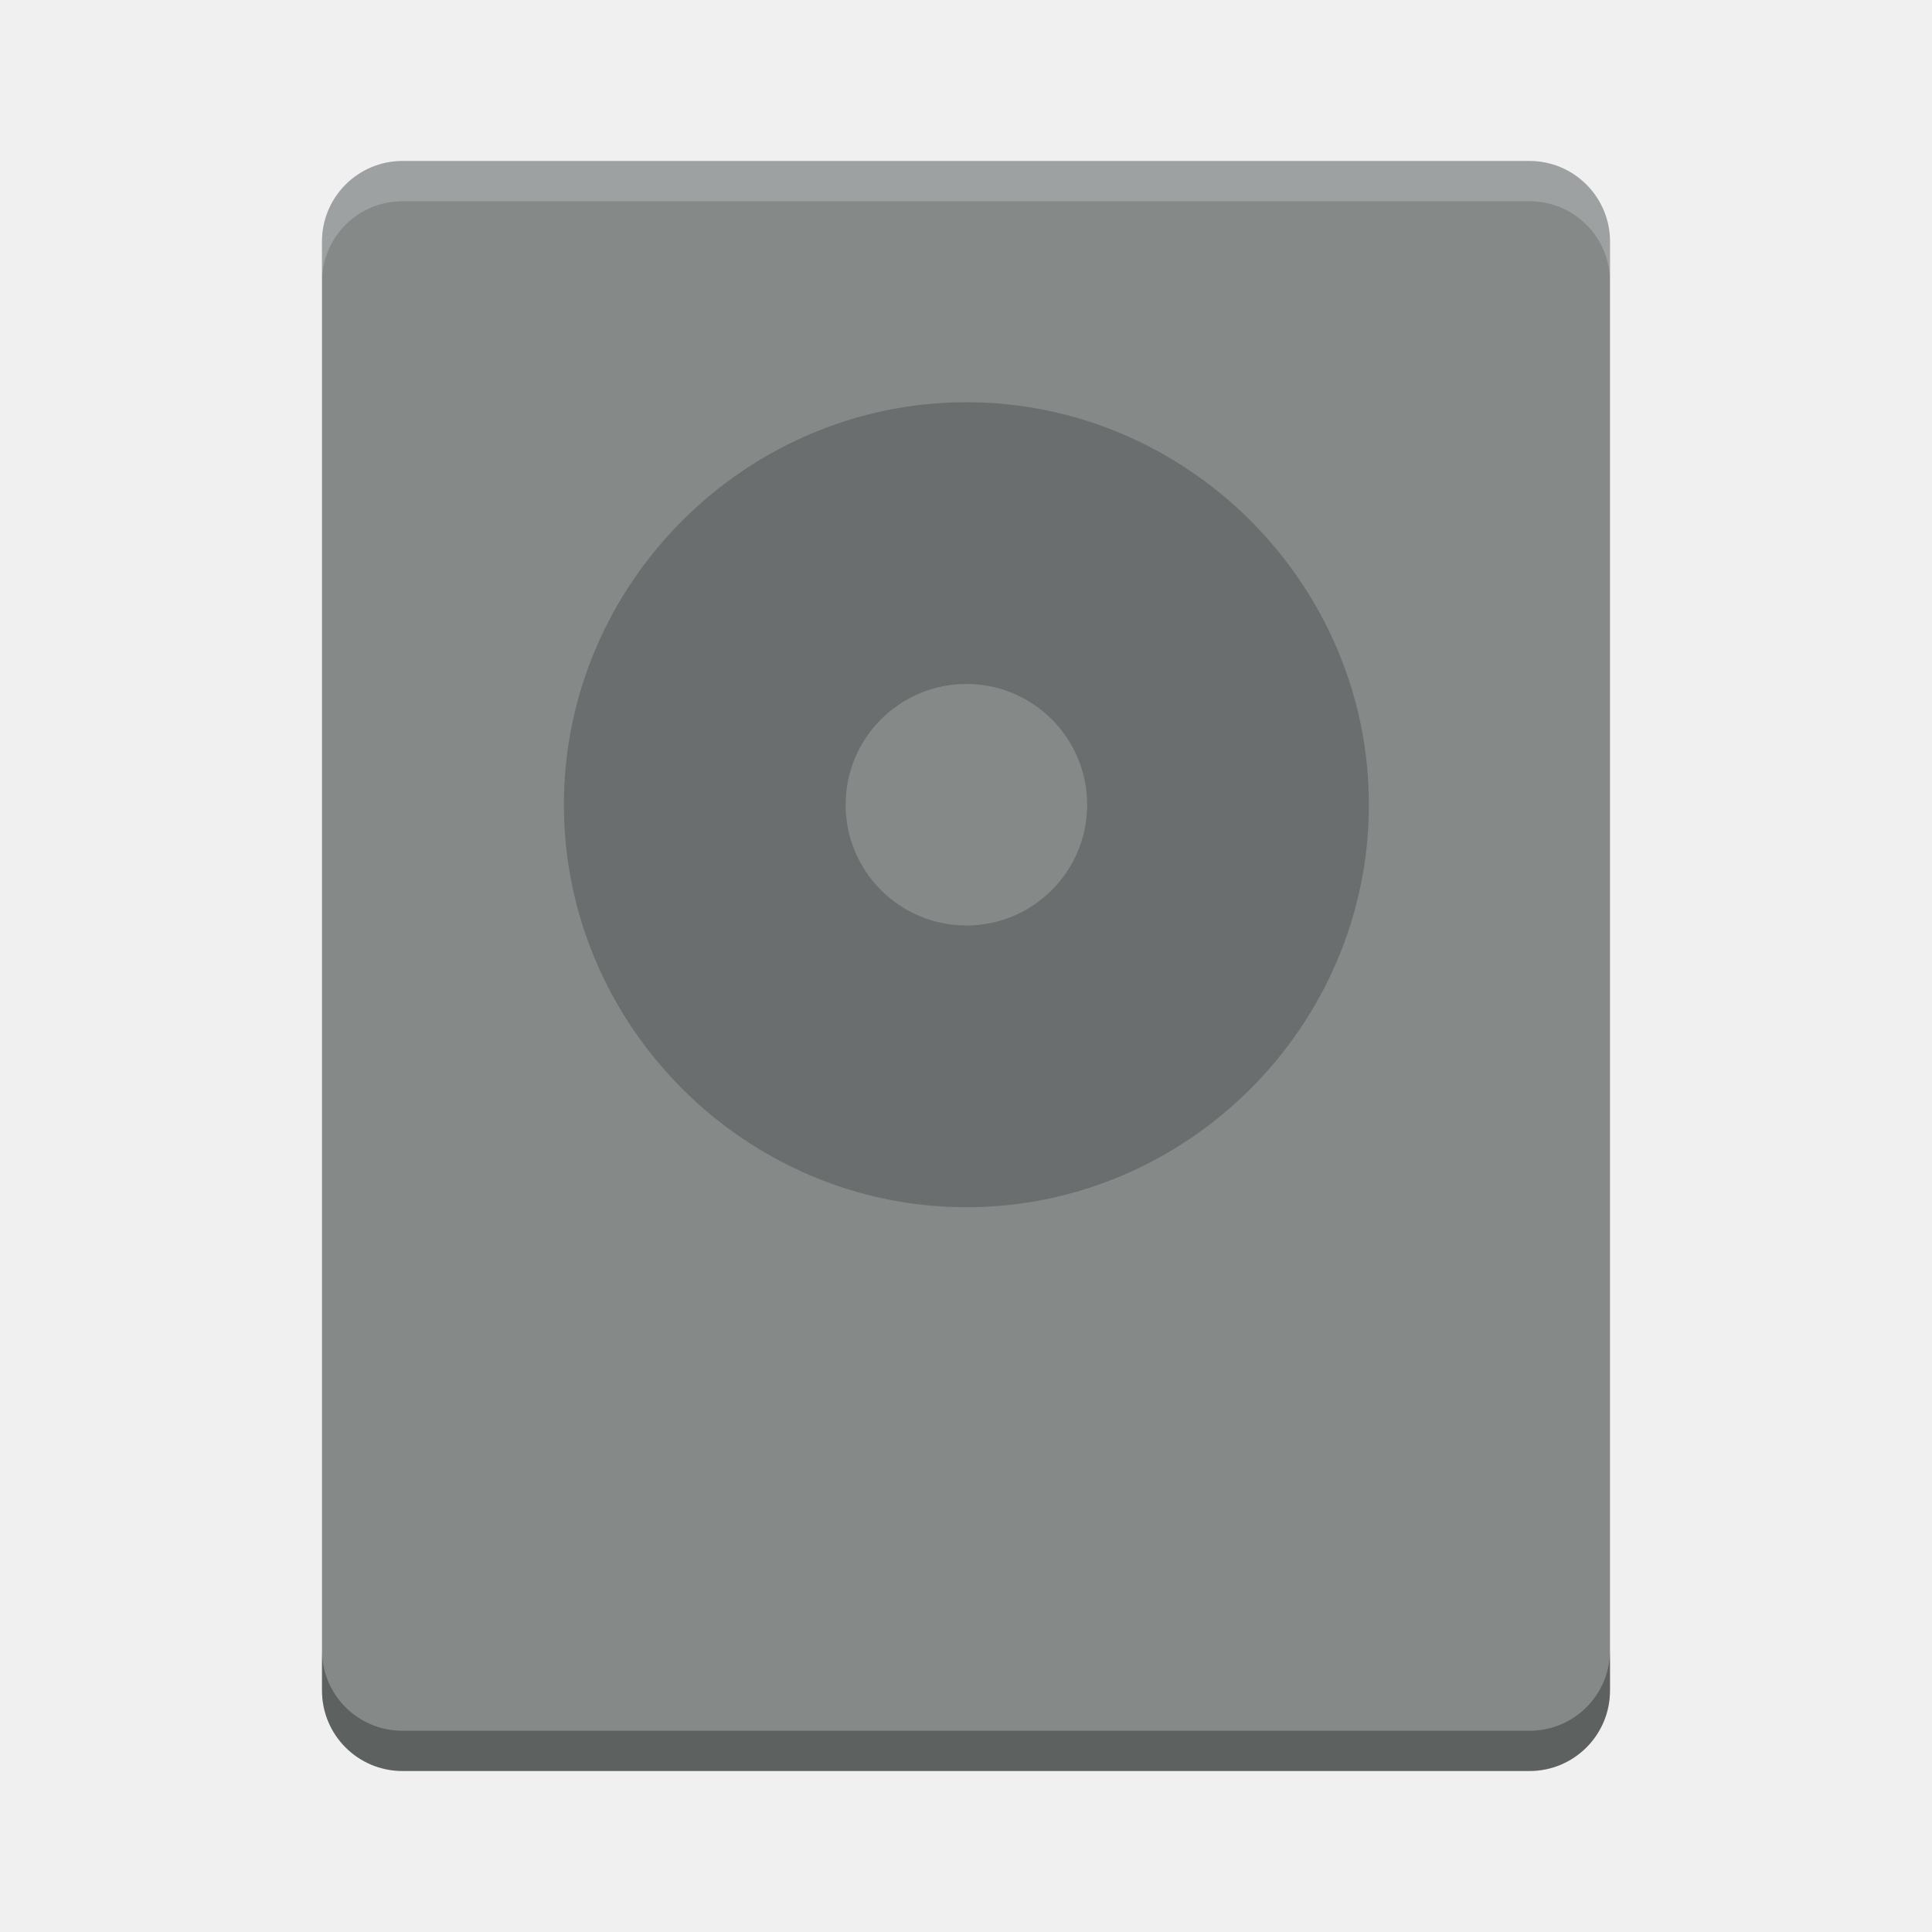
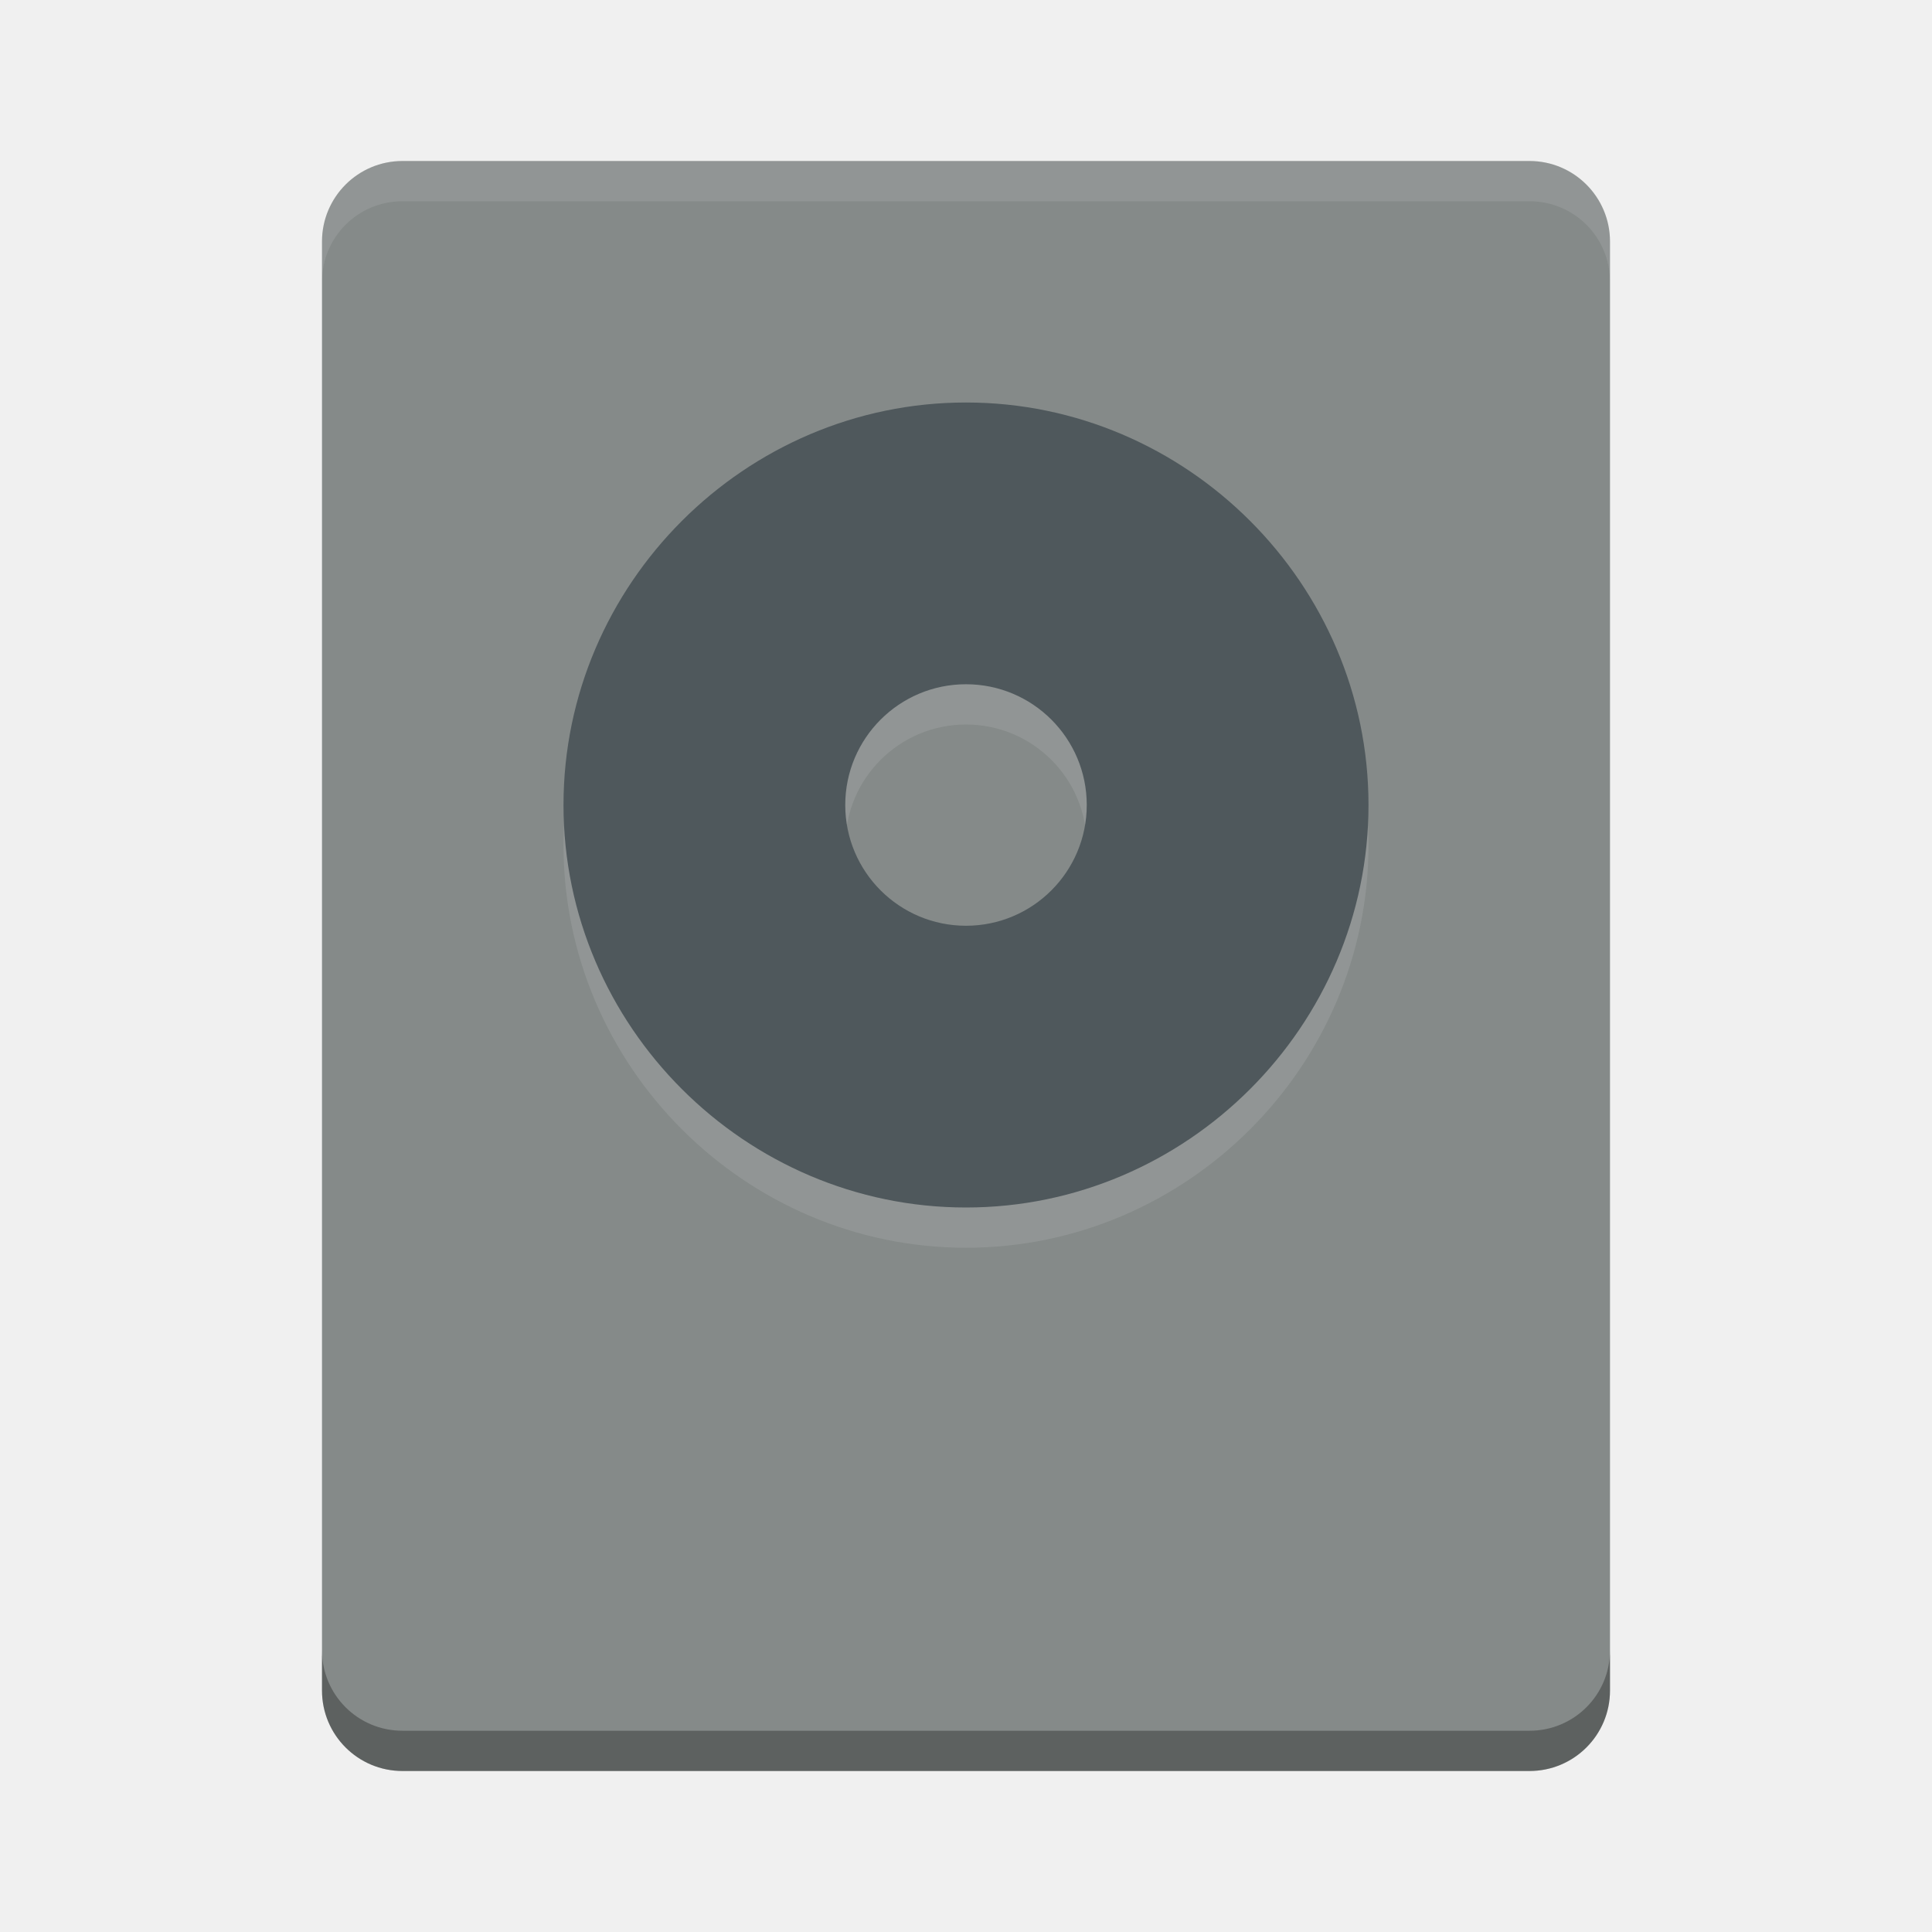
<svg xmlns="http://www.w3.org/2000/svg" id="svg2817" height="48" width="48" version="1.0">
+   <defs id="defs221" />
  <text id="text4087-2-6-5" opacity=".8" font-size="12.666px" xml:space="preserve" y="10.813" x="877.226" font-family="'Bitstream Vera Sans'" fill="#000000">
    <tspan id="tspan4089-7-2-9" y="10.813" x="877.226" />
  </text>
  <text id="text4087-2-6-5-5" opacity=".8" font-size="12.666px" xml:space="preserve" y="-29.929" x="901.187" font-family="'Bitstream Vera Sans'" fill="#000000">
    <tspan id="tspan4089-7-2-9-6" y="-29.929" x="901.187" />
  </text>
  <text id="text4087-2-6-5-2" opacity=".8" font-size="12.666px" xml:space="preserve" y="-60.007" x="-569.371" font-family="'Bitstream Vera Sans'" fill="#000000">
    <tspan id="tspan4089-7-2-9-2" y="-60.007" x="-569.371" />
  </text>
  <text id="text4087-2-6-5-59" opacity=".8" font-size="12.666px" xml:space="preserve" y="685.546" x="-2393.057" font-family="'Bitstream Vera Sans'" fill="#000000">
    <tspan id="tspan4089-7-2-9-4" y="685.546" x="-2393.057" />
  </text>
  <text id="text4087-2-6-5-1" opacity=".8" font-size="12.666px" xml:space="preserve" y="-445.328" x="-454.88" font-family="'Bitstream Vera Sans'" fill="#000000">
    <tspan id="tspan4089-7-2-9-7" y="-445.328" x="-454.88" />
  </text>
  <text id="text4087-2-6-5-7" opacity=".8" font-size="12.666px" xml:space="preserve" y="-858.798" x="352.722" font-family="'Bitstream Vera Sans'" fill="#000000">
    <tspan id="tspan4089-7-2-9-1" y="-858.798" x="352.722" />
  </text>
  <text id="text4087-2-6-5-5-3" opacity=".8" font-size="12.666px" xml:space="preserve" y="-899.54" x="376.683" font-family="'Bitstream Vera Sans'" fill="#000000">
    <tspan id="tspan4089-7-2-9-6-5" y="-899.54" x="376.683" />
  </text>
  <text id="text4087-2-6-5-3" opacity=".8" font-size="12.666px" xml:space="preserve" y="-906.75" x="-1114.78" font-family="'Bitstream Vera Sans'" fill="#000000">
    <tspan id="tspan4089-7-2-9-18" y="-906.75" x="-1114.78" />
  </text>
  <text id="text4087-2-6-5-4" opacity=".8" font-size="12.666px" xml:space="preserve" y="-1179.984" x="345.763" font-family="'Bitstream Vera Sans'" fill="#000000">
    <tspan id="tspan4089-7-2-9-9" y="-1179.984" x="345.763" />
  </text>
  <text id="text4087-2-6-5-7-1" opacity=".8" font-size="12.666px" xml:space="preserve" y="-553.293" x="1831.886" font-family="'Bitstream Vera Sans'" fill="#000000">
    <tspan id="tspan4089-7-2-9-1-8" y="-553.293" x="1831.886" />
  </text>
  <text id="text4087-2-6-5-5-5" opacity=".8" font-size="12.666px" xml:space="preserve" y="-594.034" x="1855.847" font-family="'Bitstream Vera Sans'" fill="#000000">
    <tspan id="tspan4089-7-2-9-6-9" y="-594.034" x="1855.847" />
  </text>
  <text id="text4087-2-6-5-75" opacity=".8" font-size="12.666px" xml:space="preserve" y="-601.244" x="364.384" font-family="'Bitstream Vera Sans'" fill="#000000">
    <tspan id="tspan4089-7-2-9-3" y="-601.244" x="364.384" />
  </text>
  <text id="text4087-2-6-5-4-8" opacity=".8" font-size="12.666px" xml:space="preserve" y="-874.478" x="1824.927" font-family="'Bitstream Vera Sans'" fill="#000000">
    <tspan id="tspan4089-7-2-9-9-8" y="-874.478" x="1824.927" />
  </text>
  <text id="text4087-2-6-5-45" opacity=".8" font-size="12.666px" xml:space="preserve" y="-649.336" x="-573.433" font-family="'Bitstream Vera Sans'" fill="#000000">
    <tspan id="tspan4089-7-2-9-75" y="-649.336" x="-573.433" />
  </text>
  <text id="text4087-2-6-5-59-7" opacity=".8" font-size="12.666px" xml:space="preserve" y="96.218" x="-2397.118" font-family="'Bitstream Vera Sans'" fill="#000000">
    <tspan id="tspan4089-7-2-9-4-0" y="96.218" x="-2397.118" />
  </text>
  <text id="text4087-2-6-5-8" opacity=".8" font-size="12.666px" xml:space="preserve" y="189.09" x="-682.363" font-family="'Bitstream Vera Sans'" fill="#000000">
    <tspan id="tspan4089-7-2-9-19" y="189.09" x="-682.363" />
  </text>
  <text id="text4087-2-6-5-7-5" opacity=".8" font-size="12.666px" xml:space="preserve" y="9.908" x="426.662" font-family="'Bitstream Vera Sans'" fill="#000000">
    <tspan id="tspan4089-7-2-9-1-2" y="9.908" x="426.662" />
  </text>
  <text id="text4087-2-6-5-5-0" opacity=".8" font-size="12.666px" xml:space="preserve" y="-30.834" x="450.622" font-family="'Bitstream Vera Sans'" fill="#000000">
    <tspan id="tspan4089-7-2-9-6-2" y="-30.834" x="450.622" />
  </text>
  <text id="text4087-2-6-5-26" opacity=".8" font-size="12.666px" xml:space="preserve" y="-38.044" x="-1040.841" font-family="'Bitstream Vera Sans'" fill="#000000">
    <tspan id="tspan4089-7-2-9-90" y="-38.044" x="-1040.841" />
  </text>
  <text id="text4087-2-6-5-4-3" opacity=".8" font-size="12.666px" xml:space="preserve" y="-311.278" x="419.702" font-family="'Bitstream Vera Sans'" fill="#000000">
    <tspan id="tspan4089-7-2-9-9-5" y="-311.278" x="419.702" />
  </text>
  <text id="text4087-2-6-5-55" opacity=".8" font-size="12.666px" xml:space="preserve" y="-40.758" x="-608.033" font-family="'Bitstream Vera Sans'" fill="#000000">
    <tspan id="tspan4089-7-2-9-32" y="-40.758" x="-608.033" />
  </text>
  <text id="text4087-2-6-5-59-9" opacity=".8" font-size="12.666px" xml:space="preserve" y="704.795" x="-2431.718" font-family="'Bitstream Vera Sans'" fill="#000000">
    <tspan id="tspan4089-7-2-9-4-1" y="704.795" x="-2431.718" />
  </text>
  <text id="text4087-2-6-5-1-8" opacity=".8" font-size="12.666px" xml:space="preserve" y="-902.289" x="-456.939" font-family="'Bitstream Vera Sans'" fill="#000000">
    <tspan id="tspan4089-7-2-9-7-8" y="-902.289" x="-456.939" />
  </text>
  <text id="text4087-2-6-5-7-8" opacity=".8" font-size="12.666px" xml:space="preserve" y="-1315.759" x="350.663" font-family="'Bitstream Vera Sans'" fill="#000000">
    <tspan id="tspan4089-7-2-9-1-9" y="-1315.759" x="350.663" />
  </text>
  <text id="text4087-2-6-5-5-52" opacity=".8" font-size="12.666px" xml:space="preserve" y="-1356.501" x="374.624" font-family="'Bitstream Vera Sans'" fill="#000000">
    <tspan id="tspan4089-7-2-9-6-4" y="-1356.501" x="374.624" />
  </text>
  <text id="text4087-2-6-5-3-4" opacity=".8" font-size="12.666px" xml:space="preserve" y="-1363.71" x="-1116.84" font-family="'Bitstream Vera Sans'" fill="#000000">
    <tspan id="tspan4089-7-2-9-18-3" y="-1363.71" x="-1116.84" />
  </text>
  <text id="text4087-2-6-5-4-7" opacity=".8" font-size="12.666px" xml:space="preserve" y="-1636.945" x="343.703" font-family="'Bitstream Vera Sans'" fill="#000000">
    <tspan id="tspan4089-7-2-9-9-54" y="-1636.945" x="343.703" />
  </text>
  <text id="text4087-2-6-5-7-1-2" opacity=".8" font-size="12.666px" xml:space="preserve" y="-1010.253" x="1829.826" font-family="'Bitstream Vera Sans'" fill="#000000">
    <tspan id="tspan4089-7-2-9-1-8-0" y="-1010.253" x="1829.826" />
  </text>
  <text id="text4087-2-6-5-5-5-6" opacity=".8" font-size="12.666px" xml:space="preserve" y="-1050.995" x="1853.787" font-family="'Bitstream Vera Sans'" fill="#000000">
    <tspan id="tspan4089-7-2-9-6-9-8" y="-1050.995" x="1853.787" />
  </text>
  <text id="text4087-2-6-5-75-4" opacity=".8" font-size="12.666px" xml:space="preserve" y="-1058.205" x="362.324" font-family="'Bitstream Vera Sans'" fill="#000000">
    <tspan id="tspan4089-7-2-9-3-9" y="-1058.205" x="362.324" />
  </text>
  <text id="text4087-2-6-5-4-8-1" opacity=".8" font-size="12.666px" xml:space="preserve" y="-1331.439" x="1822.867" font-family="'Bitstream Vera Sans'" fill="#000000">
    <tspan id="tspan4089-7-2-9-9-8-8" y="-1331.439" x="1822.867" />
  </text>
  <text id="text4087-2-6-5-45-0" opacity=".8" font-size="12.666px" xml:space="preserve" y="-1106.296" x="-575.492" font-family="'Bitstream Vera Sans'" fill="#000000">
    <tspan id="tspan4089-7-2-9-75-2" y="-1106.296" x="-575.492" />
  </text>
  <text id="text4087-2-6-5-59-5" opacity=".8" font-size="12.666px" xml:space="preserve" y="-360.743" x="-2399.178" font-family="'Bitstream Vera Sans'" fill="#000000">
    <tspan id="tspan4089-7-2-9-4-00" y="-360.743" x="-2399.178" />
  </text>
  <text id="text4087-2-6-5-264" opacity=".8" font-size="12.666px" xml:space="preserve" y="-267.87" x="-684.422" font-family="'Bitstream Vera Sans'" fill="#000000">
    <tspan id="tspan4089-7-2-9-8" y="-267.87" x="-684.422" />
  </text>
  <text id="text4087-2-6-5-42" opacity=".8" font-size="12.666px" xml:space="preserve" y="-26.956" x="155.592" font-family="'Bitstream Vera Sans'" fill="#000000">
    <tspan id="tspan4089-7-2-9-93" y="-26.956" x="155.592" />
  </text>
  <text id="text4087-2-6-5-5-05" opacity=".8" font-size="12.666px" xml:space="preserve" y="-67.698" x="179.553" font-family="'Bitstream Vera Sans'" fill="#000000">
    <tspan id="tspan4089-7-2-9-6-49" y="-67.698" x="179.553" />
  </text>
  <text id="text4087-2-6-5-1-4" opacity=".8" font-size="12.666px" xml:space="preserve" y="-261.727" x="-1090.263" font-family="'Bitstream Vera Sans'" fill="#000000">
    <tspan id="tspan4089-7-2-9-7-7" y="-261.727" x="-1090.263" />
  </text>
  <text id="text4087-2-6-5-7-56" opacity=".8" font-size="12.666px" xml:space="preserve" y="-675.197" x="-282.661" font-family="'Bitstream Vera Sans'" fill="#000000">
    <tspan id="tspan4089-7-2-9-1-1" y="-675.197" x="-282.661" />
  </text>
  <text id="text4087-2-6-5-5-8" opacity=".8" font-size="12.666px" xml:space="preserve" y="-715.938" x="-258.7" font-family="'Bitstream Vera Sans'" fill="#000000">
    <tspan id="tspan4089-7-2-9-6-7" y="-715.938" x="-258.7" />
  </text>
  <text id="text4087-2-6-5-3-42" opacity=".8" font-size="12.666px" xml:space="preserve" y="-723.148" x="-1750.164" font-family="'Bitstream Vera Sans'" fill="#000000">
    <tspan id="tspan4089-7-2-9-18-39" y="-723.148" x="-1750.164" />
  </text>
  <text id="text4087-2-6-5-4-4" opacity=".8" font-size="12.666px" xml:space="preserve" y="-996.383" x="-289.621" font-family="'Bitstream Vera Sans'" fill="#000000">
    <tspan id="tspan4089-7-2-9-9-3" y="-996.383" x="-289.621" />
  </text>
  <text id="text4087-2-6-5-7-1-0" opacity=".8" font-size="12.666px" xml:space="preserve" y="-369.691" x="1196.503" font-family="'Bitstream Vera Sans'" fill="#000000">
    <tspan id="tspan4089-7-2-9-1-8-5" y="-369.691" x="1196.503" />
  </text>
  <text id="text4087-2-6-5-5-5-5" opacity=".8" font-size="12.666px" xml:space="preserve" y="-410.433" x="1220.463" font-family="'Bitstream Vera Sans'" fill="#000000">
    <tspan id="tspan4089-7-2-9-6-9-2" y="-410.433" x="1220.463" />
  </text>
  <text id="text4087-2-6-5-75-9" opacity=".8" font-size="12.666px" xml:space="preserve" y="-417.643" x="-271" font-family="'Bitstream Vera Sans'" fill="#000000">
    <tspan id="tspan4089-7-2-9-3-1" y="-417.643" x="-271" />
  </text>
  <text id="text4087-2-6-5-4-8-18" opacity=".8" font-size="12.666px" xml:space="preserve" y="-690.877" x="1189.543" font-family="'Bitstream Vera Sans'" fill="#000000">
    <tspan id="tspan4089-7-2-9-9-8-4" y="-690.877" x="1189.543" />
  </text>
  <text id="text4087-2-6-5-45-3" opacity=".8" font-size="12.666px" xml:space="preserve" y="-465.734" x="-1208.816" font-family="'Bitstream Vera Sans'" fill="#000000">
    <tspan id="tspan4089-7-2-9-75-7" y="-465.734" x="-1208.816" />
  </text>
  <text id="text4087-2-6-5-59-8" opacity=".8" font-size="12.666px" xml:space="preserve" y="279.819" x="-3032.502" font-family="'Bitstream Vera Sans'" fill="#000000">
    <tspan id="tspan4089-7-2-9-4-2" y="279.819" x="-3032.502" />
  </text>
  <g id="layer4-0" transform="matrix(.90475 0 0 .90475 -716.75 -676.29)">
    <text id="text4087-2-6-5-20" opacity=".8" font-size="14px" xml:space="preserve" y="1159.415" x="-664.274" font-family="'Bitstream Vera Sans'" fill="#000000">
      <tspan id="tspan4089-7-2-9-82" y="1159.415" x="-664.274" />
    </text>
  </g>
  <text id="text4087-2-6-5-9" opacity=".8" font-size="12.666px" xml:space="preserve" y="18.051" x="877.226" font-family="'Bitstream Vera Sans'" fill="#000000">
    <tspan id="tspan4089-7-2-9-43" y="18.051" x="877.226" />
  </text>
  <text id="text4087-2-6-5-5-51" opacity=".8" font-size="12.666px" xml:space="preserve" y="-22.691" x="901.187" font-family="'Bitstream Vera Sans'" fill="#000000">
    <tspan id="tspan4089-7-2-9-6-74" y="-22.691" x="901.187" />
  </text>
  <text id="text4087-2-6-5-2-3" opacity=".8" font-size="12.666px" xml:space="preserve" y="-52.769" x="-569.371" font-family="'Bitstream Vera Sans'" fill="#000000">
    <tspan id="tspan4089-7-2-9-2-1" y="-52.769" x="-569.371" />
  </text>
  <text id="text4087-2-6-5-59-4" opacity=".8" font-size="12.666px" xml:space="preserve" y="692.784" x="-2393.057" font-family="'Bitstream Vera Sans'" fill="#000000">
    <tspan id="tspan4089-7-2-9-4-6" y="692.784" x="-2393.057" />
  </text>
  <text id="text4087-2-6-5-1-9" opacity=".8" font-size="12.666px" xml:space="preserve" y="-438.09" x="-454.88" font-family="'Bitstream Vera Sans'" fill="#000000">
    <tspan id="tspan4089-7-2-9-7-4" y="-438.09" x="-454.88" />
  </text>
  <text id="text4087-2-6-5-7-2" opacity=".8" font-size="12.666px" xml:space="preserve" y="-851.56" x="352.722" font-family="'Bitstream Vera Sans'" fill="#000000">
    <tspan id="tspan4089-7-2-9-1-26" y="-851.56" x="352.722" />
  </text>
  <text id="text4087-2-6-5-5-3-4" opacity=".8" font-size="12.666px" xml:space="preserve" y="-892.302" x="376.683" font-family="'Bitstream Vera Sans'" fill="#000000">
    <tspan id="tspan4089-7-2-9-6-5-1" y="-892.302" x="376.683" />
  </text>
  <text id="text4087-2-6-5-3-2" opacity=".8" font-size="12.666px" xml:space="preserve" y="-899.512" x="-1114.78" font-family="'Bitstream Vera Sans'" fill="#000000">
    <tspan id="tspan4089-7-2-9-18-8" y="-899.512" x="-1114.78" />
  </text>
  <text id="text4087-2-6-5-4-89" opacity=".8" font-size="12.666px" xml:space="preserve" y="-1172.746" x="345.763" font-family="'Bitstream Vera Sans'" fill="#000000">
    <tspan id="tspan4089-7-2-9-9-2" y="-1172.746" x="345.763" />
  </text>
  <text id="text4087-2-6-5-7-1-8" opacity=".8" font-size="12.666px" xml:space="preserve" y="-546.055" x="1831.886" font-family="'Bitstream Vera Sans'" fill="#000000">
    <tspan id="tspan4089-7-2-9-1-8-8" y="-546.055" x="1831.886" />
  </text>
  <text id="text4087-2-6-5-5-5-8" opacity=".8" font-size="12.666px" xml:space="preserve" y="-586.797" x="1855.847" font-family="'Bitstream Vera Sans'" fill="#000000">
    <tspan id="tspan4089-7-2-9-6-9-6" y="-586.797" x="1855.847" />
  </text>
  <text id="text4087-2-6-5-75-8" opacity=".8" font-size="12.666px" xml:space="preserve" y="-594.006" x="364.384" font-family="'Bitstream Vera Sans'" fill="#000000">
    <tspan id="tspan4089-7-2-9-3-3" y="-594.006" x="364.384" />
  </text>
  <text id="text4087-2-6-5-4-8-8" opacity=".8" font-size="12.666px" xml:space="preserve" y="-867.24" x="1824.927" font-family="'Bitstream Vera Sans'" fill="#000000">
    <tspan id="tspan4089-7-2-9-9-8-3" y="-867.24" x="1824.927" />
  </text>
  <text id="text4087-2-6-5-45-33" opacity=".8" font-size="12.666px" xml:space="preserve" y="-642.098" x="-573.433" font-family="'Bitstream Vera Sans'" fill="#000000">
    <tspan id="tspan4089-7-2-9-75-8" y="-642.098" x="-573.433" />
  </text>
  <text id="text4087-2-6-5-59-7-0" opacity=".8" font-size="12.666px" xml:space="preserve" y="103.456" x="-2397.118" font-family="'Bitstream Vera Sans'" fill="#000000">
    <tspan id="tspan4089-7-2-9-4-0-4" y="103.456" x="-2397.118" />
  </text>
  <text id="text4087-2-6-5-8-7" opacity=".8" font-size="12.666px" xml:space="preserve" y="196.328" x="-682.363" font-family="'Bitstream Vera Sans'" fill="#000000">
    <tspan id="tspan4089-7-2-9-19-6" y="196.328" x="-682.363" />
  </text>
  <text id="text4087-2-6-5-7-5-8" opacity=".8" font-size="12.666px" xml:space="preserve" y="17.146" x="426.662" font-family="'Bitstream Vera Sans'" fill="#000000">
    <tspan id="tspan4089-7-2-9-1-2-9" y="17.146" x="426.662" />
  </text>
  <text id="text4087-2-6-5-5-0-0" opacity=".8" font-size="12.666px" xml:space="preserve" y="-23.596" x="450.622" font-family="'Bitstream Vera Sans'" fill="#000000">
    <tspan id="tspan4089-7-2-9-6-2-6" y="-23.596" x="450.622" />
  </text>
  <text id="text4087-2-6-5-26-8" opacity=".8" font-size="12.666px" xml:space="preserve" y="-30.806" x="-1040.841" font-family="'Bitstream Vera Sans'" fill="#000000">
    <tspan id="tspan4089-7-2-9-90-7" y="-30.806" x="-1040.841" />
  </text>
  <text id="text4087-2-6-5-4-3-9" opacity=".8" font-size="12.666px" xml:space="preserve" y="-304.04" x="419.702" font-family="'Bitstream Vera Sans'" fill="#000000">
    <tspan id="tspan4089-7-2-9-9-5-0" y="-304.04" x="419.702" />
  </text>
  <text id="text4087-2-6-5-55-3" opacity=".8" font-size="12.666px" xml:space="preserve" y="-33.52" x="-608.033" font-family="'Bitstream Vera Sans'" fill="#000000">
    <tspan id="tspan4089-7-2-9-32-3" y="-33.52" x="-608.033" />
  </text>
  <text id="text4087-2-6-5-59-9-3" opacity=".8" font-size="12.666px" xml:space="preserve" y="712.033" x="-2431.718" font-family="'Bitstream Vera Sans'" fill="#000000">
    <tspan id="tspan4089-7-2-9-4-1-7" y="712.033" x="-2431.718" />
  </text>
  <text id="text4087-2-6-5-1-8-3" opacity=".8" font-size="12.666px" xml:space="preserve" y="-895.051" x="-456.939" font-family="'Bitstream Vera Sans'" fill="#000000">
    <tspan id="tspan4089-7-2-9-7-8-2" y="-895.051" x="-456.939" />
  </text>
  <text id="text4087-2-6-5-7-8-6" opacity=".8" font-size="12.666px" xml:space="preserve" y="-1308.521" x="350.663" font-family="'Bitstream Vera Sans'" fill="#000000">
    <tspan id="tspan4089-7-2-9-1-9-5" y="-1308.521" x="350.663" />
  </text>
  <text id="text4087-2-6-5-5-52-2" opacity=".8" font-size="12.666px" xml:space="preserve" y="-1349.263" x="374.624" font-family="'Bitstream Vera Sans'" fill="#000000">
    <tspan id="tspan4089-7-2-9-6-4-6" y="-1349.263" x="374.624" />
  </text>
  <text id="text4087-2-6-5-3-4-5" opacity=".8" font-size="12.666px" xml:space="preserve" y="-1356.472" x="-1116.84" font-family="'Bitstream Vera Sans'" fill="#000000">
    <tspan id="tspan4089-7-2-9-18-3-8" y="-1356.472" x="-1116.84" />
  </text>
  <text id="text4087-2-6-5-4-7-7" opacity=".8" font-size="12.666px" xml:space="preserve" y="-1629.707" x="343.703" font-family="'Bitstream Vera Sans'" fill="#000000">
    <tspan id="tspan4089-7-2-9-9-54-9" y="-1629.707" x="343.703" />
  </text>
  <text id="text4087-2-6-5-7-1-2-6" opacity=".8" font-size="12.666px" xml:space="preserve" y="-1003.015" x="1829.826" font-family="'Bitstream Vera Sans'" fill="#000000">
    <tspan id="tspan4089-7-2-9-1-8-0-0" y="-1003.015" x="1829.826" />
  </text>
  <text id="text4087-2-6-5-5-5-6-4" opacity=".8" font-size="12.666px" xml:space="preserve" y="-1043.757" x="1853.787" font-family="'Bitstream Vera Sans'" fill="#000000">
    <tspan id="tspan4089-7-2-9-6-9-8-1" y="-1043.757" x="1853.787" />
  </text>
  <text id="text4087-2-6-5-75-4-0" opacity=".8" font-size="12.666px" xml:space="preserve" y="-1050.967" x="362.324" font-family="'Bitstream Vera Sans'" fill="#000000">
    <tspan id="tspan4089-7-2-9-3-9-4" y="-1050.967" x="362.324" />
  </text>
  <text id="text4087-2-6-5-4-8-1-8" opacity=".8" font-size="12.666px" xml:space="preserve" y="-1324.201" x="1822.867" font-family="'Bitstream Vera Sans'" fill="#000000">
    <tspan id="tspan4089-7-2-9-9-8-8-7" y="-1324.201" x="1822.867" />
  </text>
  <text id="text4087-2-6-5-45-0-0" opacity=".8" font-size="12.666px" xml:space="preserve" y="-1099.058" x="-575.492" font-family="'Bitstream Vera Sans'" fill="#000000">
    <tspan id="tspan4089-7-2-9-75-2-8" y="-1099.058" x="-575.492" />
  </text>
  <text id="text4087-2-6-5-59-5-6" opacity=".8" font-size="12.666px" xml:space="preserve" y="-353.505" x="-2399.178" font-family="'Bitstream Vera Sans'" fill="#000000">
    <tspan id="tspan4089-7-2-9-4-00-2" y="-353.505" x="-2399.178" />
  </text>
  <text id="text4087-2-6-5-264-4" opacity=".8" font-size="12.666px" xml:space="preserve" y="-260.632" x="-684.422" font-family="'Bitstream Vera Sans'" fill="#000000">
    <tspan id="tspan4089-7-2-9-8-7" y="-260.632" x="-684.422" />
  </text>
  <text id="text4087-2-6-5-42-9" opacity=".8" font-size="12.666px" xml:space="preserve" y="-19.718" x="155.592" font-family="'Bitstream Vera Sans'" fill="#000000">
    <tspan id="tspan4089-7-2-9-93-3" y="-19.718" x="155.592" />
  </text>
  <text id="text4087-2-6-5-5-05-9" opacity=".8" font-size="12.666px" xml:space="preserve" y="-60.46" x="179.553" font-family="'Bitstream Vera Sans'" fill="#000000">
    <tspan id="tspan4089-7-2-9-6-49-2" y="-60.46" x="179.553" />
  </text>
  <text id="text4087-2-6-5-1-4-8" opacity=".8" font-size="12.666px" xml:space="preserve" y="-254.489" x="-1090.263" font-family="'Bitstream Vera Sans'" fill="#000000">
    <tspan id="tspan4089-7-2-9-7-7-3" y="-254.489" x="-1090.263" />
  </text>
  <text id="text4087-2-6-5-7-56-0" opacity=".8" font-size="12.666px" xml:space="preserve" y="-667.959" x="-282.661" font-family="'Bitstream Vera Sans'" fill="#000000">
    <tspan id="tspan4089-7-2-9-1-1-1" y="-667.959" x="-282.661" />
  </text>
  <text id="text4087-2-6-5-5-8-7" opacity=".8" font-size="12.666px" xml:space="preserve" y="-708.701" x="-258.7" font-family="'Bitstream Vera Sans'" fill="#000000">
    <tspan id="tspan4089-7-2-9-6-7-8" y="-708.701" x="-258.7" />
  </text>
  <text id="text4087-2-6-5-3-42-9" opacity=".8" font-size="12.666px" xml:space="preserve" y="-715.91" x="-1750.164" font-family="'Bitstream Vera Sans'" fill="#000000">
    <tspan id="tspan4089-7-2-9-18-39-1" y="-715.91" x="-1750.164" />
  </text>
  <text id="text4087-2-6-5-4-4-5" opacity=".8" font-size="12.666px" xml:space="preserve" y="-989.144" x="-289.621" font-family="'Bitstream Vera Sans'" fill="#000000">
    <tspan id="tspan4089-7-2-9-9-3-4" y="-989.144" x="-289.621" />
  </text>
  <text id="text4087-2-6-5-7-1-0-9" opacity=".8" font-size="12.666px" xml:space="preserve" y="-362.453" x="1196.503" font-family="'Bitstream Vera Sans'" fill="#000000">
    <tspan id="tspan4089-7-2-9-1-8-5-2" y="-362.453" x="1196.503" />
  </text>
  <text id="text4087-2-6-5-5-5-5-5" opacity=".8" font-size="12.666px" xml:space="preserve" y="-403.195" x="1220.463" font-family="'Bitstream Vera Sans'" fill="#000000">
    <tspan id="tspan4089-7-2-9-6-9-2-7" y="-403.195" x="1220.463" />
  </text>
  <text id="text4087-2-6-5-75-9-4" opacity=".8" font-size="12.666px" xml:space="preserve" y="-410.405" x="-271" font-family="'Bitstream Vera Sans'" fill="#000000">
    <tspan id="tspan4089-7-2-9-3-1-9" y="-410.405" x="-271" />
  </text>
  <text id="text4087-2-6-5-4-8-18-9" opacity=".8" font-size="12.666px" xml:space="preserve" y="-683.639" x="1189.543" font-family="'Bitstream Vera Sans'" fill="#000000">
    <tspan id="tspan4089-7-2-9-9-8-4-4" y="-683.639" x="1189.543" />
  </text>
  <text id="text4087-2-6-5-45-3-5" opacity=".8" font-size="12.666px" xml:space="preserve" y="-458.496" x="-1208.816" font-family="'Bitstream Vera Sans'" fill="#000000">
    <tspan id="tspan4089-7-2-9-75-7-9" y="-458.496" x="-1208.816" />
  </text>
  <text id="text4087-2-6-5-59-8-3" opacity=".8" font-size="12.666px" xml:space="preserve" y="287.057" x="-3032.502" font-family="'Bitstream Vera Sans'" fill="#000000">
    <tspan id="tspan4089-7-2-9-4-2-5" y="287.057" x="-3032.502" />
  </text>
  <g id="layer4-0-7" transform="matrix(.90475 0 0 .90475 -716.75 -669.05)">
    <text id="text4087-2-6-5-20-0" opacity=".8" font-size="14px" xml:space="preserve" y="1159.415" x="-664.274" font-family="'Bitstream Vera Sans'" fill="#000000">
      <tspan id="tspan4089-7-2-9-82-8" y="1159.415" x="-664.274" />
    </text>
  </g>
  <text id="text7276" font-size="12.666px" xml:space="preserve" y="-361.225" x="435.904" font-family="'Droid Sans'" fill="#000000">
    <tspan id="tspan7278" y="-361.225" x="435.904" />
    <tspan id="tspan7280" y="-345.392" x="435.904" />
  </text>
  <text id="text4087-2-6-5-51" opacity=".8" font-size="12.666px" xml:space="preserve" y="-843.27" x="901.088" font-family="'Bitstream Vera Sans'" fill="#000000">
    <tspan id="tspan4089-7-2-9-97" y="-843.27" x="901.088" />
  </text>
  <text id="text4087-2-6-5-59-2" opacity=".8" font-size="12.666px" xml:space="preserve" y="-97.717" x="-922.598" font-family="'Bitstream Vera Sans'" fill="#000000">
    <tspan id="tspan4089-7-2-9-4-4" y="-97.717" x="-922.598" />
  </text>
  <text id="text4087-2-6-5-7-7" opacity=".8" font-size="12.666px" xml:space="preserve" y="-1128.266" x="1628.168" font-family="'Bitstream Vera Sans'" fill="#000000">
    <tspan id="tspan4089-7-2-9-1-6" y="-1128.266" x="1628.168" />
  </text>
  <text id="text4087-2-6-5-5-6" opacity=".8" font-size="12.666px" xml:space="preserve" y="-1169.008" x="1652.129" font-family="'Bitstream Vera Sans'" fill="#000000">
    <tspan id="tspan4089-7-2-9-6-53" y="-1169.008" x="1652.129" />
  </text>
  <text id="text4087-2-6-5-54" opacity=".8" font-size="12.666px" xml:space="preserve" y="-1176.217" x="160.665" font-family="'Bitstream Vera Sans'" fill="#000000">
    <tspan id="tspan4089-7-2-9-0" y="-1176.217" x="160.665" />
  </text>
  <text id="text4087-2-6-5-4-1" opacity=".8" font-size="12.666px" xml:space="preserve" y="-1449.452" x="1621.208" font-family="'Bitstream Vera Sans'" fill="#000000">
    <tspan id="tspan4089-7-2-9-9-28" y="-1449.452" x="1621.208" />
  </text>
-   <g id="g4446" transform="translate(0,1)">
-     <rect id="rect4203-4" transform="matrix(0,-1,-1,0,0,0)" rx="2" ry="2" height="32" width="40" y="-40" x="-43" fill="#858a89" />
-     <g id="g4449" opacity=".2" transform="matrix(1.4286 0 0 1.4286 -537.43 206.14)">
-       <path id="path4451" style="color:#bebebe;block-progression:tb;text-decoration-line:none;text-transform:none;text-indent:0" transform="matrix(.7 0 0 .7 281 -257)" d="m160 170c-5.489 0-10 4.511-10 10s4.511 10 10 10 10-4.511 10-10-4.511-10-10-10zm0 7a3 3 0 0 1 3 3 3 3 0 0 1 -3 3 3 3 0 0 1 -3 -3 3 3 0 0 1 3 -3z" />
-     </g>
-     <path id="rect4196-6" opacity=".2" fill="#fff" d="m10 3c-1.108 0-2 0.892-2 2v1c0-1.108 0.892-2 2-2h28c1.108 0 2 0.892 2 2v-1c0-1.108-0.892-2-2-2h-28z" />
-     <path id="rect4211" opacity=".3" d="m8 40v1c0 1.108 0.892 2 2 2h28c1.108 0 2-0.892 2-2v-1c0 1.108-0.892 2-2 2h-28c-1.108 0-2-0.892-2-2z" />
-   </g>
+   <rect ry="2" rx="2" y="-40" x="-44" height="32" width="40" id="rect4571" style="fill:#858a89;fill-opacity:1;stroke:none" transform="matrix(0,-1,-1,0,0,0)" />
+   <path id="path4577" d="m 10,4 c -1.108,0 -2,0.892 -2,2 l 0,1 c 0,-1.108 0.892,-2 2,-2 l 28,0 c 1.108,0 2,0.892 2,2 l 0,-1 c 0,-1.108 -0.892,-2 -2,-2 l -28,0 z" style="opacity:0.1;fill:#ffffff;fill-opacity:1;stroke:none" />
+   <path style="opacity:0.3;fill:#000000;fill-opacity:1;stroke:none" d="M 10,44 C 8.892,44 8,43.108 8,42 l 0,-1 c 0,1.108 0.892,2 2,2 l 28,0 c 1.108,0 2,-0.892 2,-2 l 0,1 c 0,1.108 -0.892,2 -2,2 l -28,0 z" id="path4588" />
+   <path style="color:#bebebe;font-style:normal;font-variant:normal;font-weight:normal;font-stretch:normal;font-size:medium;line-height:normal;font-family:Sans;-inkscape-font-specification:Sans;text-indent:0;text-align:start;text-decoration:none;text-decoration-line:none;letter-spacing:normal;word-spacing:normal;text-transform:none;direction:ltr;block-progression:tb;writing-mode:lr-tb;baseline-shift:baseline;text-anchor:start;display:inline;overflow:visible;visibility:visible;opacity:0.1;fill:#ffffff;fill-opacity:1;stroke:none;stroke-width:5.613;marker:none;enable-background:accumulate" d="m 24,11 c -5.489,0 -10,4.511 -10,10 0,5.489 4.511,10 10,10 5.489,0 10,-4.511 10,-10 0,-5.489 -4.511,-10 -10,-10 z m 0,7 a 3,3 0 0 1 3,3 3,3 0 0 1 -3,3 3,3 0 0 1 -3,-3 3,3 0 0 1 3,-3 z" id="path4554" />
+   <path id="path4537" d="m 24,10 c -5.489,0 -10,4.511 -10,10 0,5.489 4.511,10 10,10 5.489,0 10,-4.511 10,-10 0,-5.489 -4.511,-10 -10,-10 z m 0,7 a 3,3 0 0 1 3,3 3,3 0 0 1 -3,3 3,3 0 0 1 -3,-3 3,3 0 0 1 3,-3 z" style="color:#bebebe;font-style:normal;font-variant:normal;font-weight:normal;font-stretch:normal;font-size:medium;line-height:normal;font-family:Sans;-inkscape-font-specification:Sans;text-indent:0;text-align:start;text-decoration:none;text-decoration-line:none;letter-spacing:normal;word-spacing:normal;text-transform:none;direction:ltr;block-progression:tb;writing-mode:lr-tb;baseline-shift:baseline;text-anchor:start;display:inline;overflow:visible;visibility:visible;opacity:1;fill:#4f585c;fill-opacity:1;stroke:none;stroke-width:5.613;marker:none;enable-background:accumulate" />
</svg>
